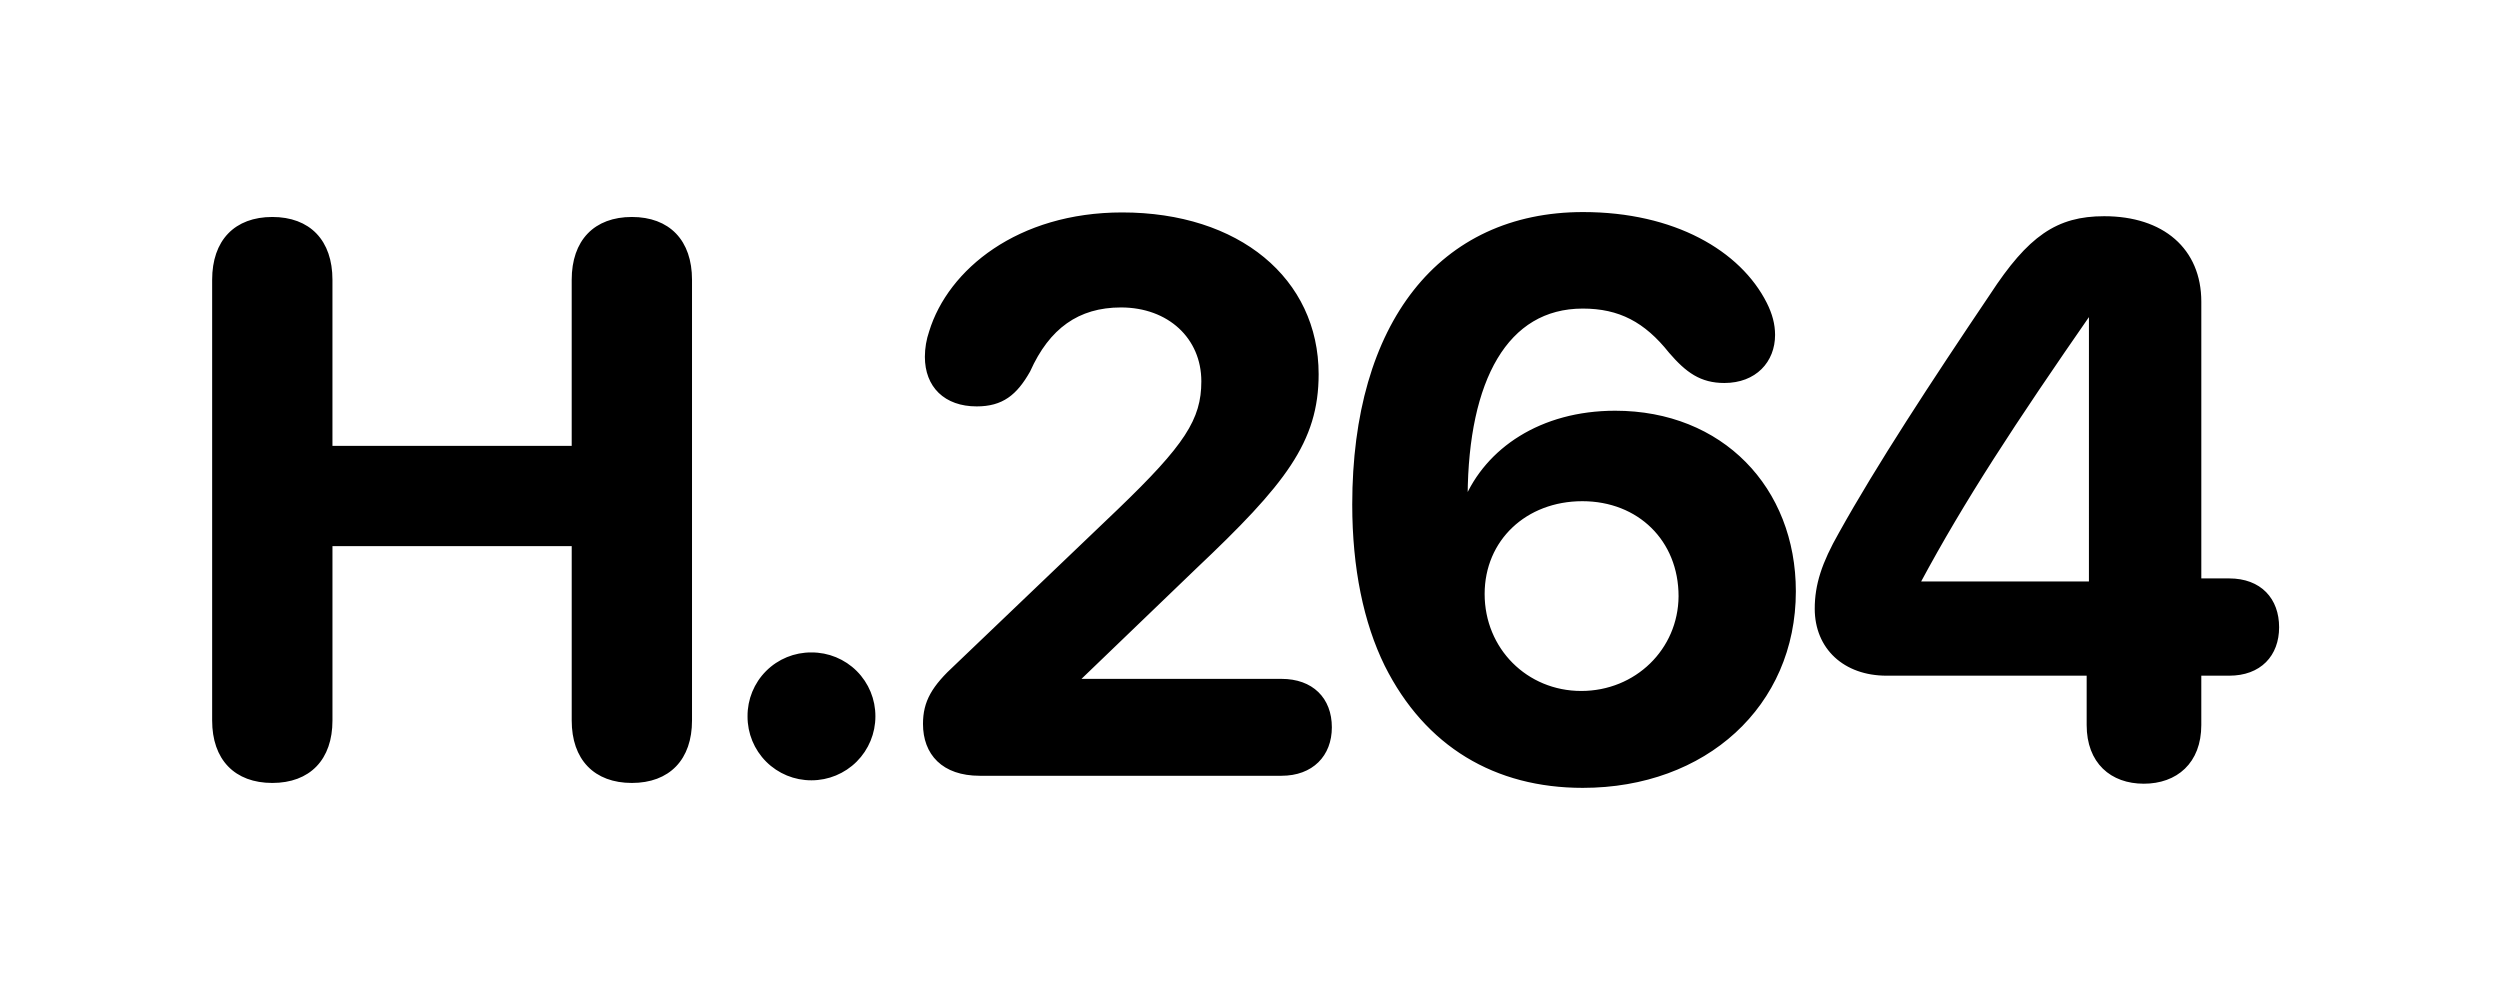
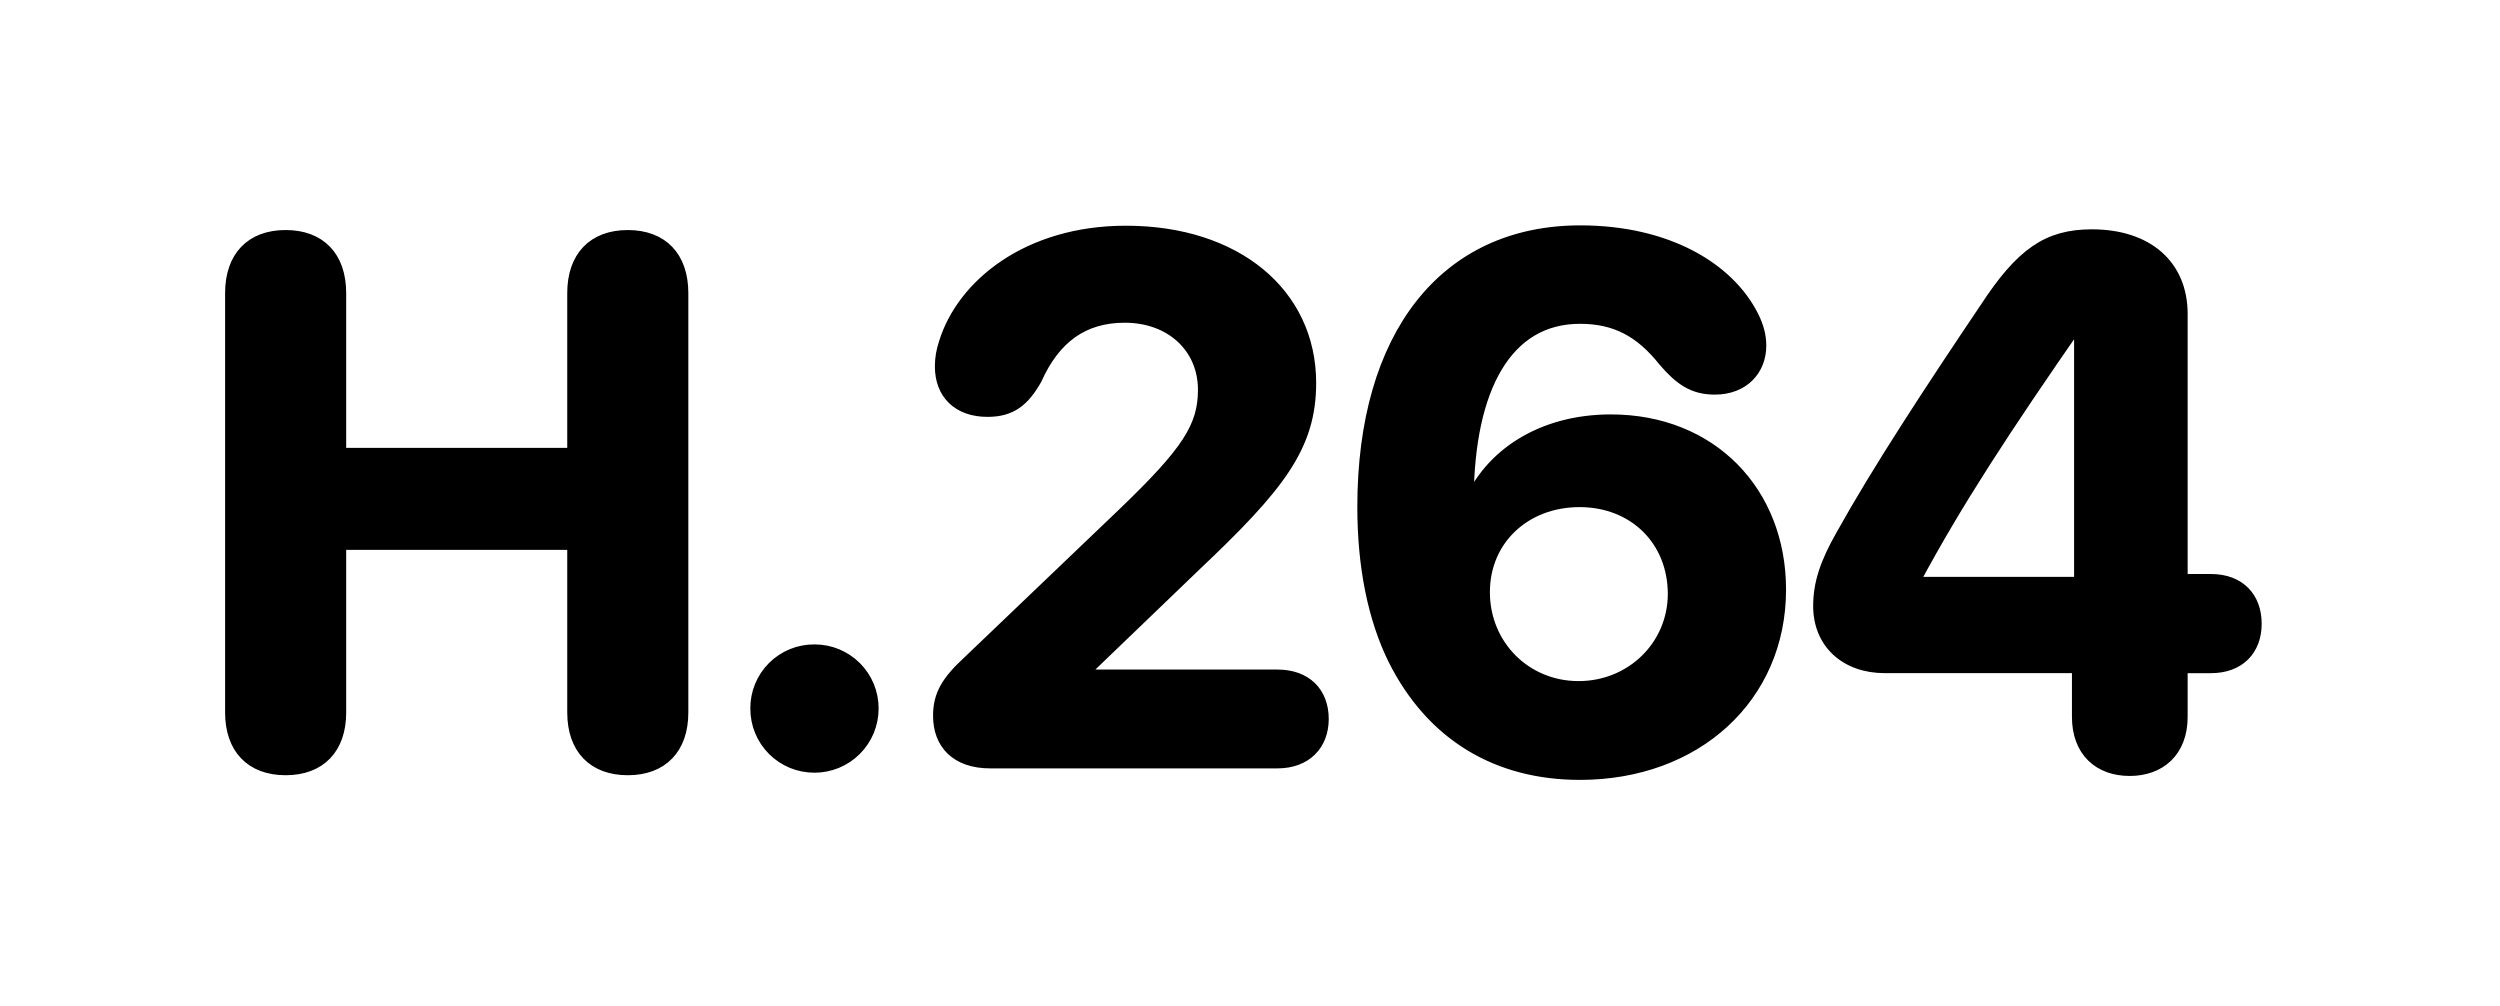
- <svg xmlns="http://www.w3.org/2000/svg" width="200" height="80" viewBox="0 0 200 80">
-   <path stroke="#000" stroke-linecap="round" stroke-linejoin="round" stroke-width=".5" d="M21.784 62.386c2.87 0 4.563-1.752 4.563-4.744v-14.2h19.64v14.2c0 2.992 1.691 4.744 4.562 4.744 2.87 0 4.562-1.752 4.562-4.744v-35.26c0-3.022-1.692-4.774-4.562-4.774s-4.563 1.752-4.563 4.774v13.536h-19.64V22.382c0-3.022-1.691-4.774-4.562-4.774-2.87 0-4.562 1.752-4.562 4.774v35.26c0 2.992 1.692 4.744 4.562 4.744m43.133-.211a4.86 4.86 0 0 0 4.865-4.865 4.84 4.84 0 0 0-4.865-4.865 4.823 4.823 0 0 0-4.864 4.865 4.84 4.84 0 0 0 4.864 4.865m13.462-.363h24.142c2.357 0 3.777-1.48 3.777-3.626 0-2.205-1.42-3.626-3.777-3.626H86.084v-.18l9.427-9.065c7.13-6.738 9.73-10.062 9.73-15.38 0-7.493-6.225-12.69-15.47-12.69-8.25 0-13.718 4.502-15.199 9.336a6.1 6.1 0 0 0-.332 1.964c0 2.267 1.45 3.717 3.897 3.717 1.964 0 3.022-.846 4.05-2.659 1.57-3.505 3.988-5.257 7.493-5.257 3.897 0 6.677 2.568 6.677 6.163 0 3.143-1.39 5.258-6.768 10.425L76.597 53.352c-1.844 1.692-2.508 2.84-2.508 4.562 0 2.297 1.42 3.898 4.29 3.898m48.24.967c9.729 0 16.799-6.436 16.799-15.47 0-8.188-5.771-14.201-14.201-14.201-5.892 0-10.182 2.961-11.874 7.01h-.182v-.453c.06-9.307 3.233-15.229 9.458-15.229 2.99 0 5.106 1.118 7.1 3.626 1.33 1.541 2.417 2.327 4.23 2.327 2.387 0 3.807-1.572 3.807-3.596 0-.816-.211-1.601-.634-2.447-2.055-4.08-7.252-7.131-14.473-7.131-11.33 0-18.22 8.702-18.22 23.144 0 5.077.907 9.397 2.568 12.781 3.203 6.406 8.702 9.639 15.622 9.639m-.121-7.252c-4.472 0-7.977-3.505-7.977-8.007 0-4.441 3.444-7.674 8.067-7.674 4.593 0 7.947 3.263 7.947 7.856-.03 4.38-3.566 7.825-8.037 7.825m45.006 6.92c2.508 0 4.35-1.541 4.35-4.442v-4.2h2.479c2.386 0 3.746-1.48 3.746-3.626s-1.33-3.656-3.746-3.656h-2.478V24.134c0-4.079-2.9-6.587-7.524-6.587-3.686 0-5.891 1.511-8.913 6.134-4.744 7.04-9.095 13.687-12.086 19.065-1.36 2.387-1.903 4.08-1.903 5.953 0 3.051 2.205 5.106 5.499 5.106h16.255v4.2c0 2.9 1.813 4.442 4.321 4.442m-4.14-15.682h-13.959v-.242c3.535-6.587 7.554-12.72 13.778-21.694h.182Z" paint-order="stroke fill" />
+ <svg xmlns="http://www.w3.org/2000/svg" width="199" height="80" viewBox="0 0 199 80">
+   <path stroke="#000" stroke-linecap="round" stroke-linejoin="round" stroke-width=".999" d="M22.737 61.209c2.718 0 4.32-1.66 4.32-4.492V43.271h18.595v13.446c0 2.832 1.602 4.492 4.32 4.492s4.32-1.66 4.32-4.492V23.331c0-2.86-1.602-4.52-4.32-4.52s-4.32 1.66-4.32 4.52v12.817H27.057V23.33c0-2.86-1.602-4.52-4.32-4.52s-4.32 1.66-4.32 4.52v33.386c0 2.832 1.602 4.492 4.32 4.492m42.095-.2a4.603 4.603 0 0 0 4.606-4.607 4.585 4.585 0 0 0-4.606-4.606 4.567 4.567 0 0 0-4.606 4.606 4.585 4.585 0 0 0 4.606 4.606m14.002-.344h22.858c2.231 0 3.576-1.402 3.576-3.433 0-2.088-1.345-3.433-3.576-3.433H86.129v-.172l8.926-8.582c6.751-6.38 9.212-9.527 9.212-14.562 0-7.095-5.894-12.015-14.648-12.015-7.81 0-12.988 4.262-14.39 8.84-.2.6-.314 1.201-.314 1.86 0 2.145 1.373 3.518 3.69 3.518 1.86 0 2.86-.801 3.834-2.518 1.487-3.318 3.776-4.977 7.094-4.977 3.69 0 6.323 2.431 6.323 5.836 0 2.975-1.316 4.978-6.408 9.87l-12.302 11.76c-1.745 1.602-2.375 2.689-2.375 4.32 0 2.174 1.345 3.69 4.063 3.69m46.93.915c9.212 0 15.906-6.093 15.906-14.647 0-7.753-5.464-13.446-13.446-13.446-5.578 0-9.64 2.804-11.243 6.637h-.172v-.429c.058-8.811 3.062-14.419 8.955-14.419 2.832 0 4.835 1.059 6.723 3.433 1.259 1.46 2.289 2.203 4.005 2.203 2.26 0 3.605-1.487 3.605-3.404 0-.773-.2-1.516-.601-2.317-1.945-3.863-6.866-6.752-13.703-6.752-10.729 0-17.251 8.24-17.251 21.914 0 4.806.858 8.897 2.431 12.101 3.033 6.065 8.24 9.126 14.79 9.126m-.115-6.866c-4.234 0-7.552-3.318-7.552-7.58 0-4.206 3.261-7.267 7.638-7.267 4.349 0 7.524 3.09 7.524 7.438-.028 4.148-3.375 7.41-7.61 7.41m43.87 6.552c2.374 0 4.119-1.46 4.119-4.206v-3.976h2.346c2.26 0 3.547-1.402 3.547-3.433s-1.258-3.462-3.547-3.462h-2.346v-21.2c0-3.862-2.746-6.236-7.123-6.236-3.49 0-5.58 1.43-8.44 5.807-4.491 6.666-8.611 12.96-11.443 18.052-1.288 2.26-1.803 3.862-1.803 5.636 0 2.89 2.089 4.835 5.207 4.835h15.391v3.976c0 2.747 1.717 4.206 4.091 4.206m-3.92-14.848H152.38v-.229c3.347-6.236 7.152-12.044 13.045-20.54h.172Z" paint-order="stroke fill" />
</svg>
